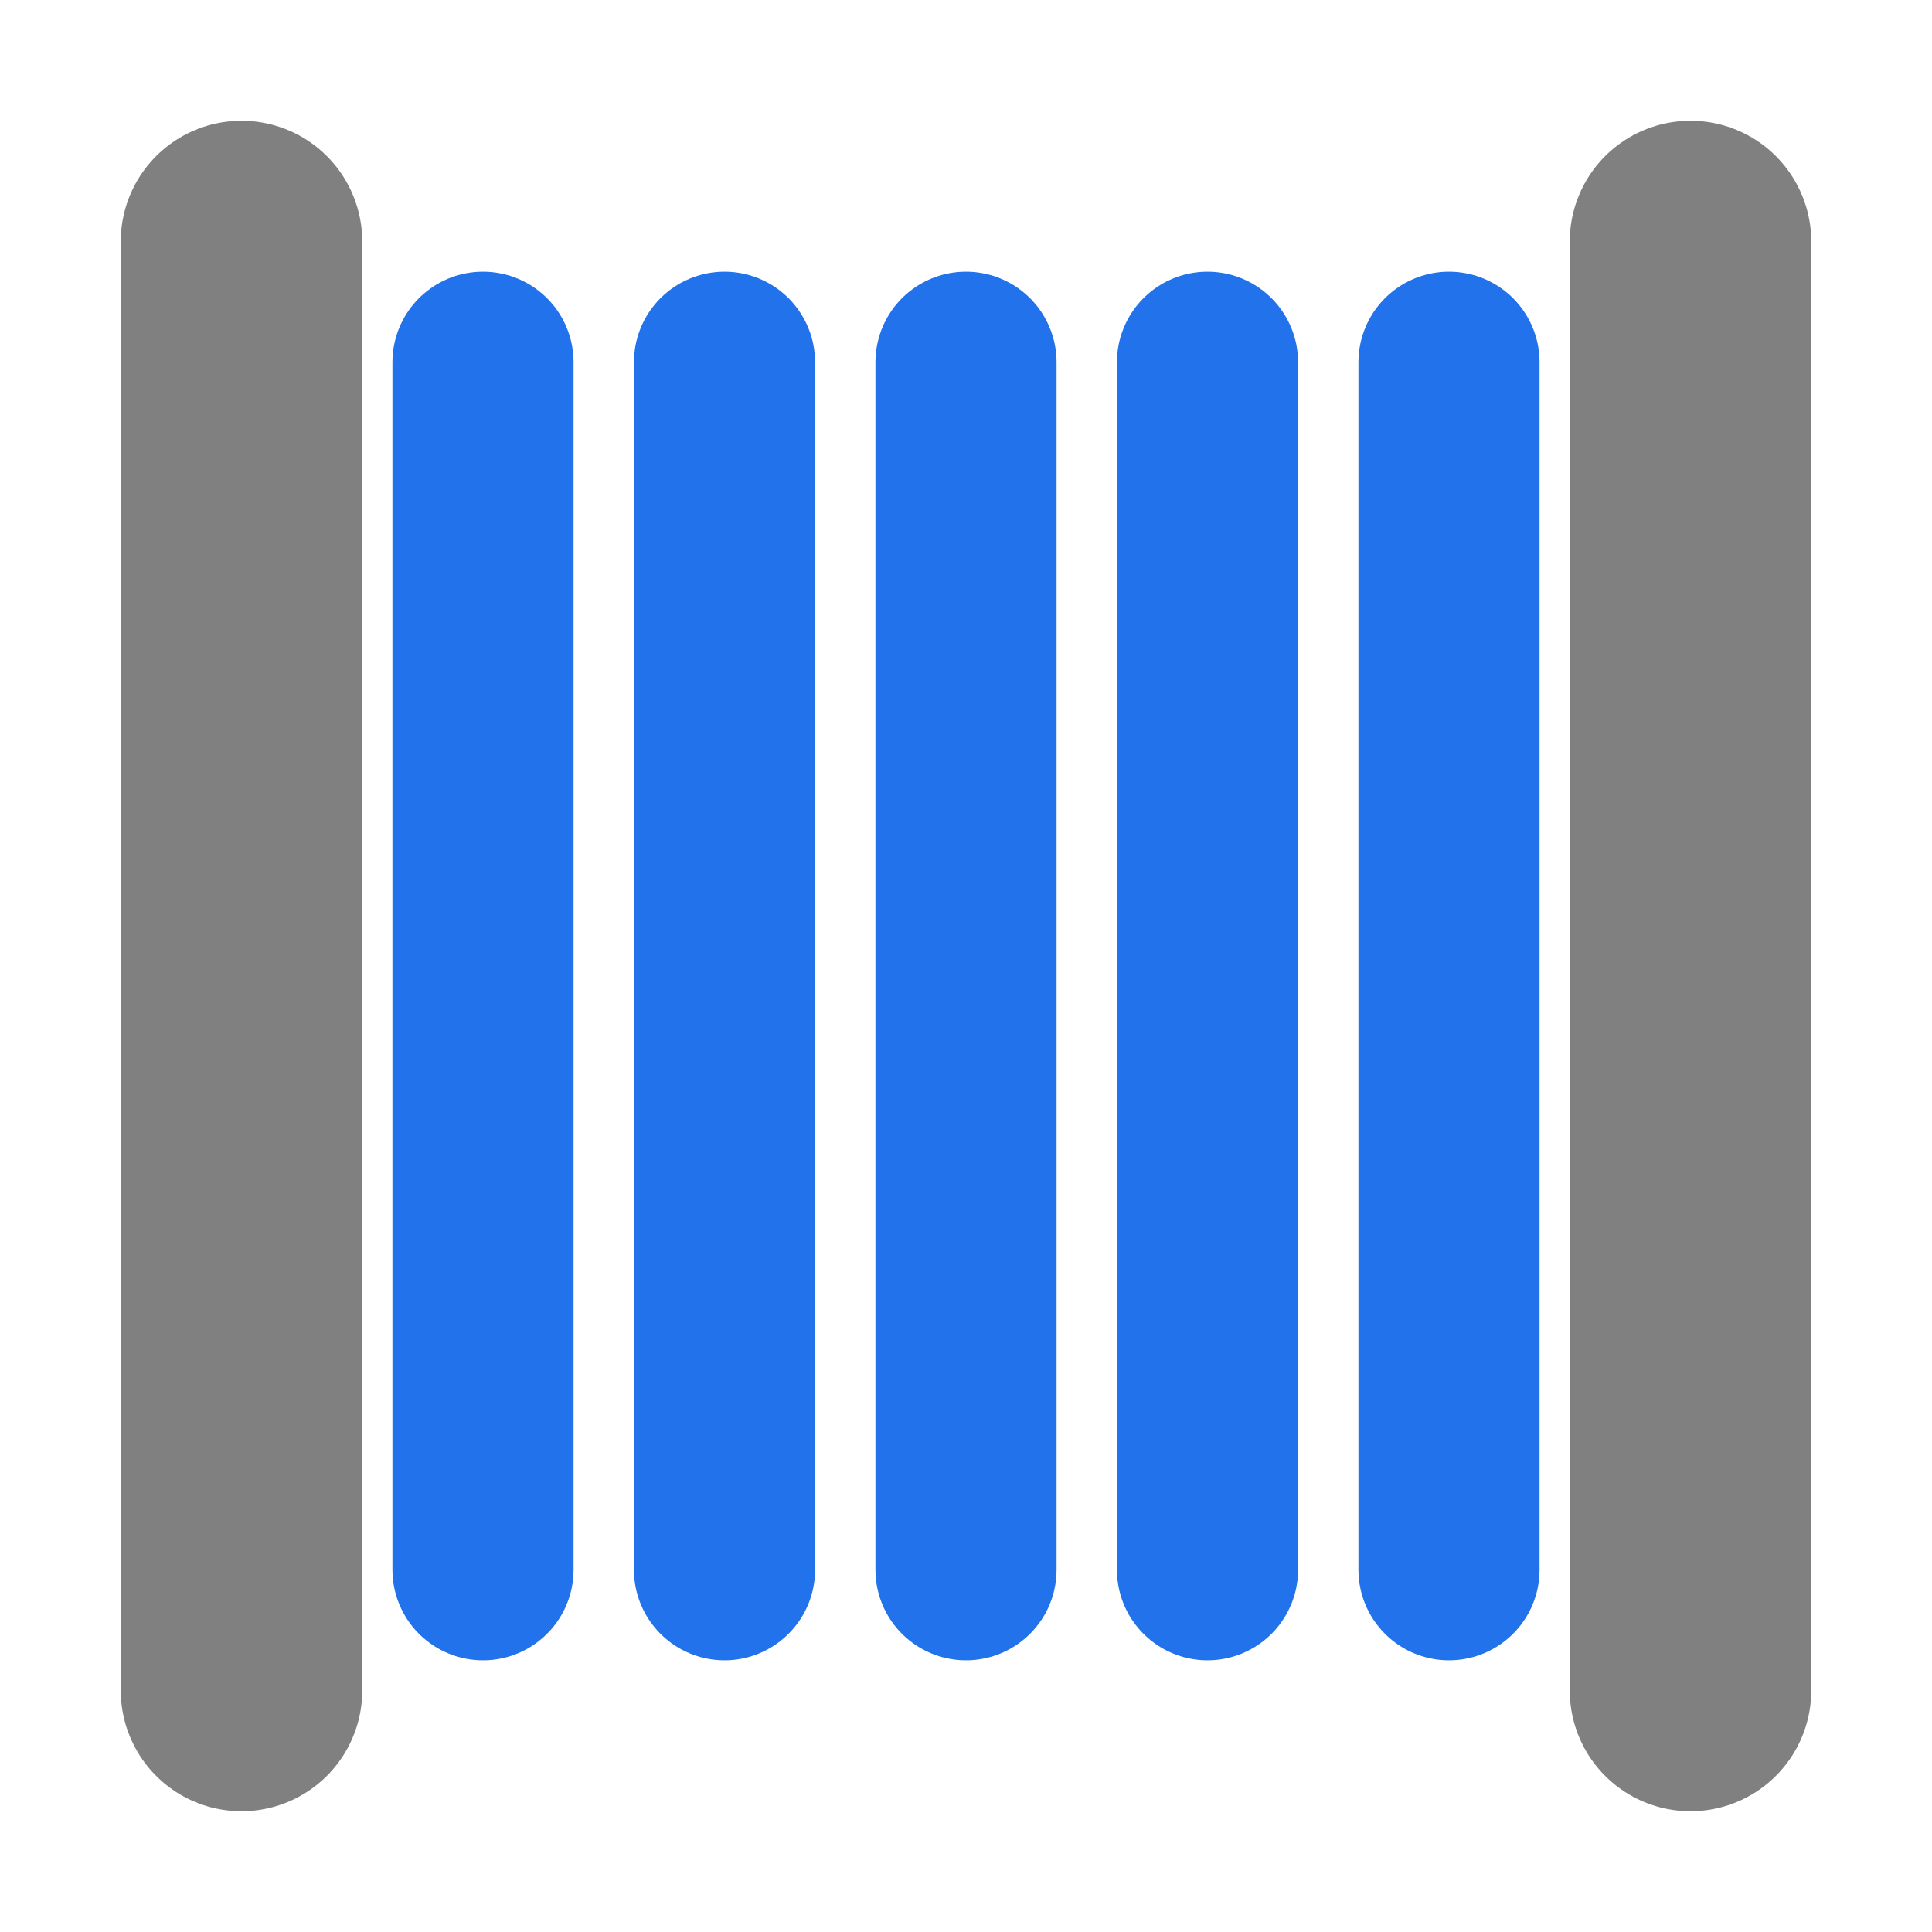
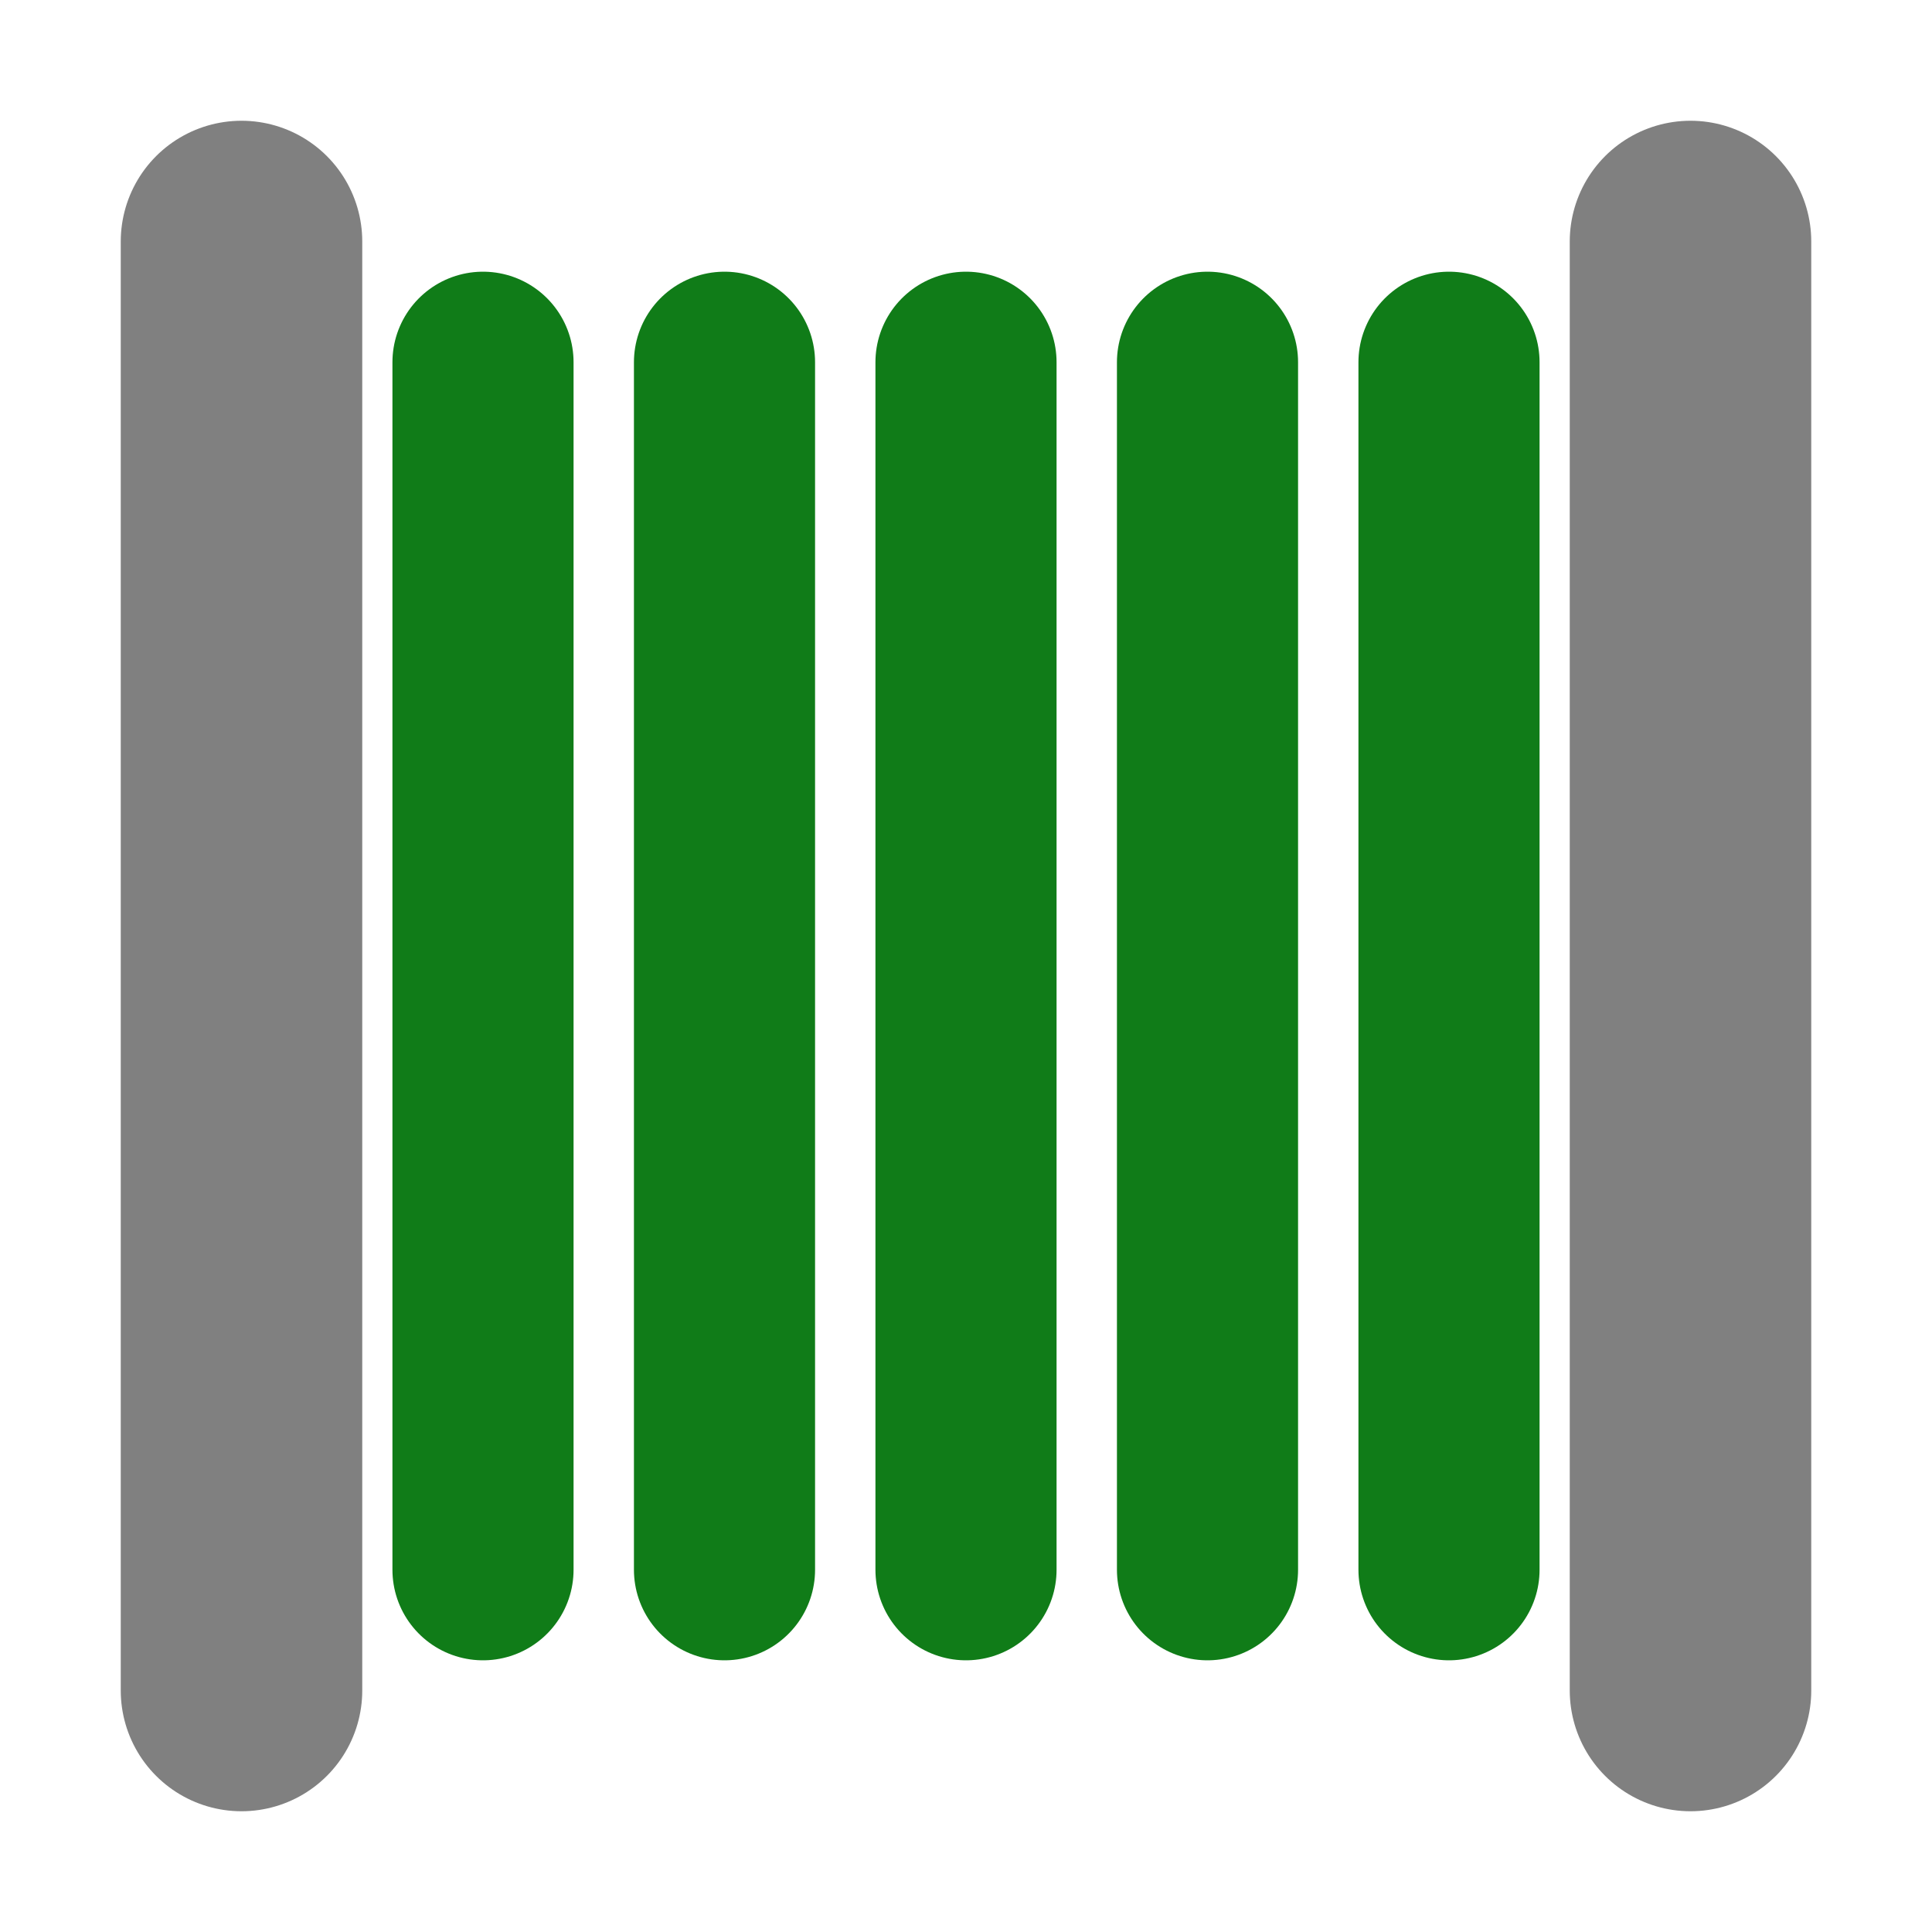
<svg xmlns="http://www.w3.org/2000/svg" version="1.0" id="Layer_1" x="0px" y="0px" viewBox="0 0 16 16" enable-background="new 0 0 16 16" xml:space="preserve">
  <g id="spool">
    <line fill="none" stroke="#808080" stroke-width="2" stroke-linecap="round" stroke-miterlimit="10" x1="2" y1="2" x2="2" y2="14" />
    <line fill="none" stroke="#808080" stroke-width="2" stroke-linecap="round" stroke-miterlimit="10" x1="14" y1="2" x2="14" y2="14" />
-     <line fill="none" stroke="#2172eb" stroke-width="1.5" stroke-linecap="round" stroke-miterlimit="10" x1="4" y1="3" x2="4" y2="13" />
-     <line fill="none" stroke="#2172eb" stroke-width="1.5" stroke-linecap="round" stroke-miterlimit="10" x1="6" y1="3" x2="6" y2="13" />
-     <line fill="none" stroke="#2172eb" stroke-width="1.5" stroke-linecap="round" stroke-miterlimit="10" x1="8" y1="3" x2="8" y2="13" />
-     <line fill="none" stroke="#2172eb" stroke-width="1.5" stroke-linecap="round" stroke-miterlimit="10" x1="10" y1="3" x2="10" y2="13" />
-     <line fill="none" stroke="#2172eb" stroke-width="1.5" stroke-linecap="round" stroke-miterlimit="10" x1="12" y1="3" x2="12" y2="13" />
+     <line fill="none" stroke="#107C18" stroke-width="1.5" stroke-linecap="round" stroke-miterlimit="10" x1="4" y1="3" x2="4" y2="13" />
+     <line fill="none" stroke="#107C18" stroke-width="1.5" stroke-linecap="round" stroke-miterlimit="10" x1="6" y1="3" x2="6" y2="13" />
+     <line fill="none" stroke="#107C18" stroke-width="1.5" stroke-linecap="round" stroke-miterlimit="10" x1="8" y1="3" x2="8" y2="13" />
+     <line fill="none" stroke="#107C18" stroke-width="1.5" stroke-linecap="round" stroke-miterlimit="10" x1="10" y1="3" x2="10" y2="13" />
+     <line fill="none" stroke="#107C18" stroke-width="1.5" stroke-linecap="round" stroke-miterlimit="10" x1="12" y1="3" x2="12" y2="13" />
  </g>
</svg>
